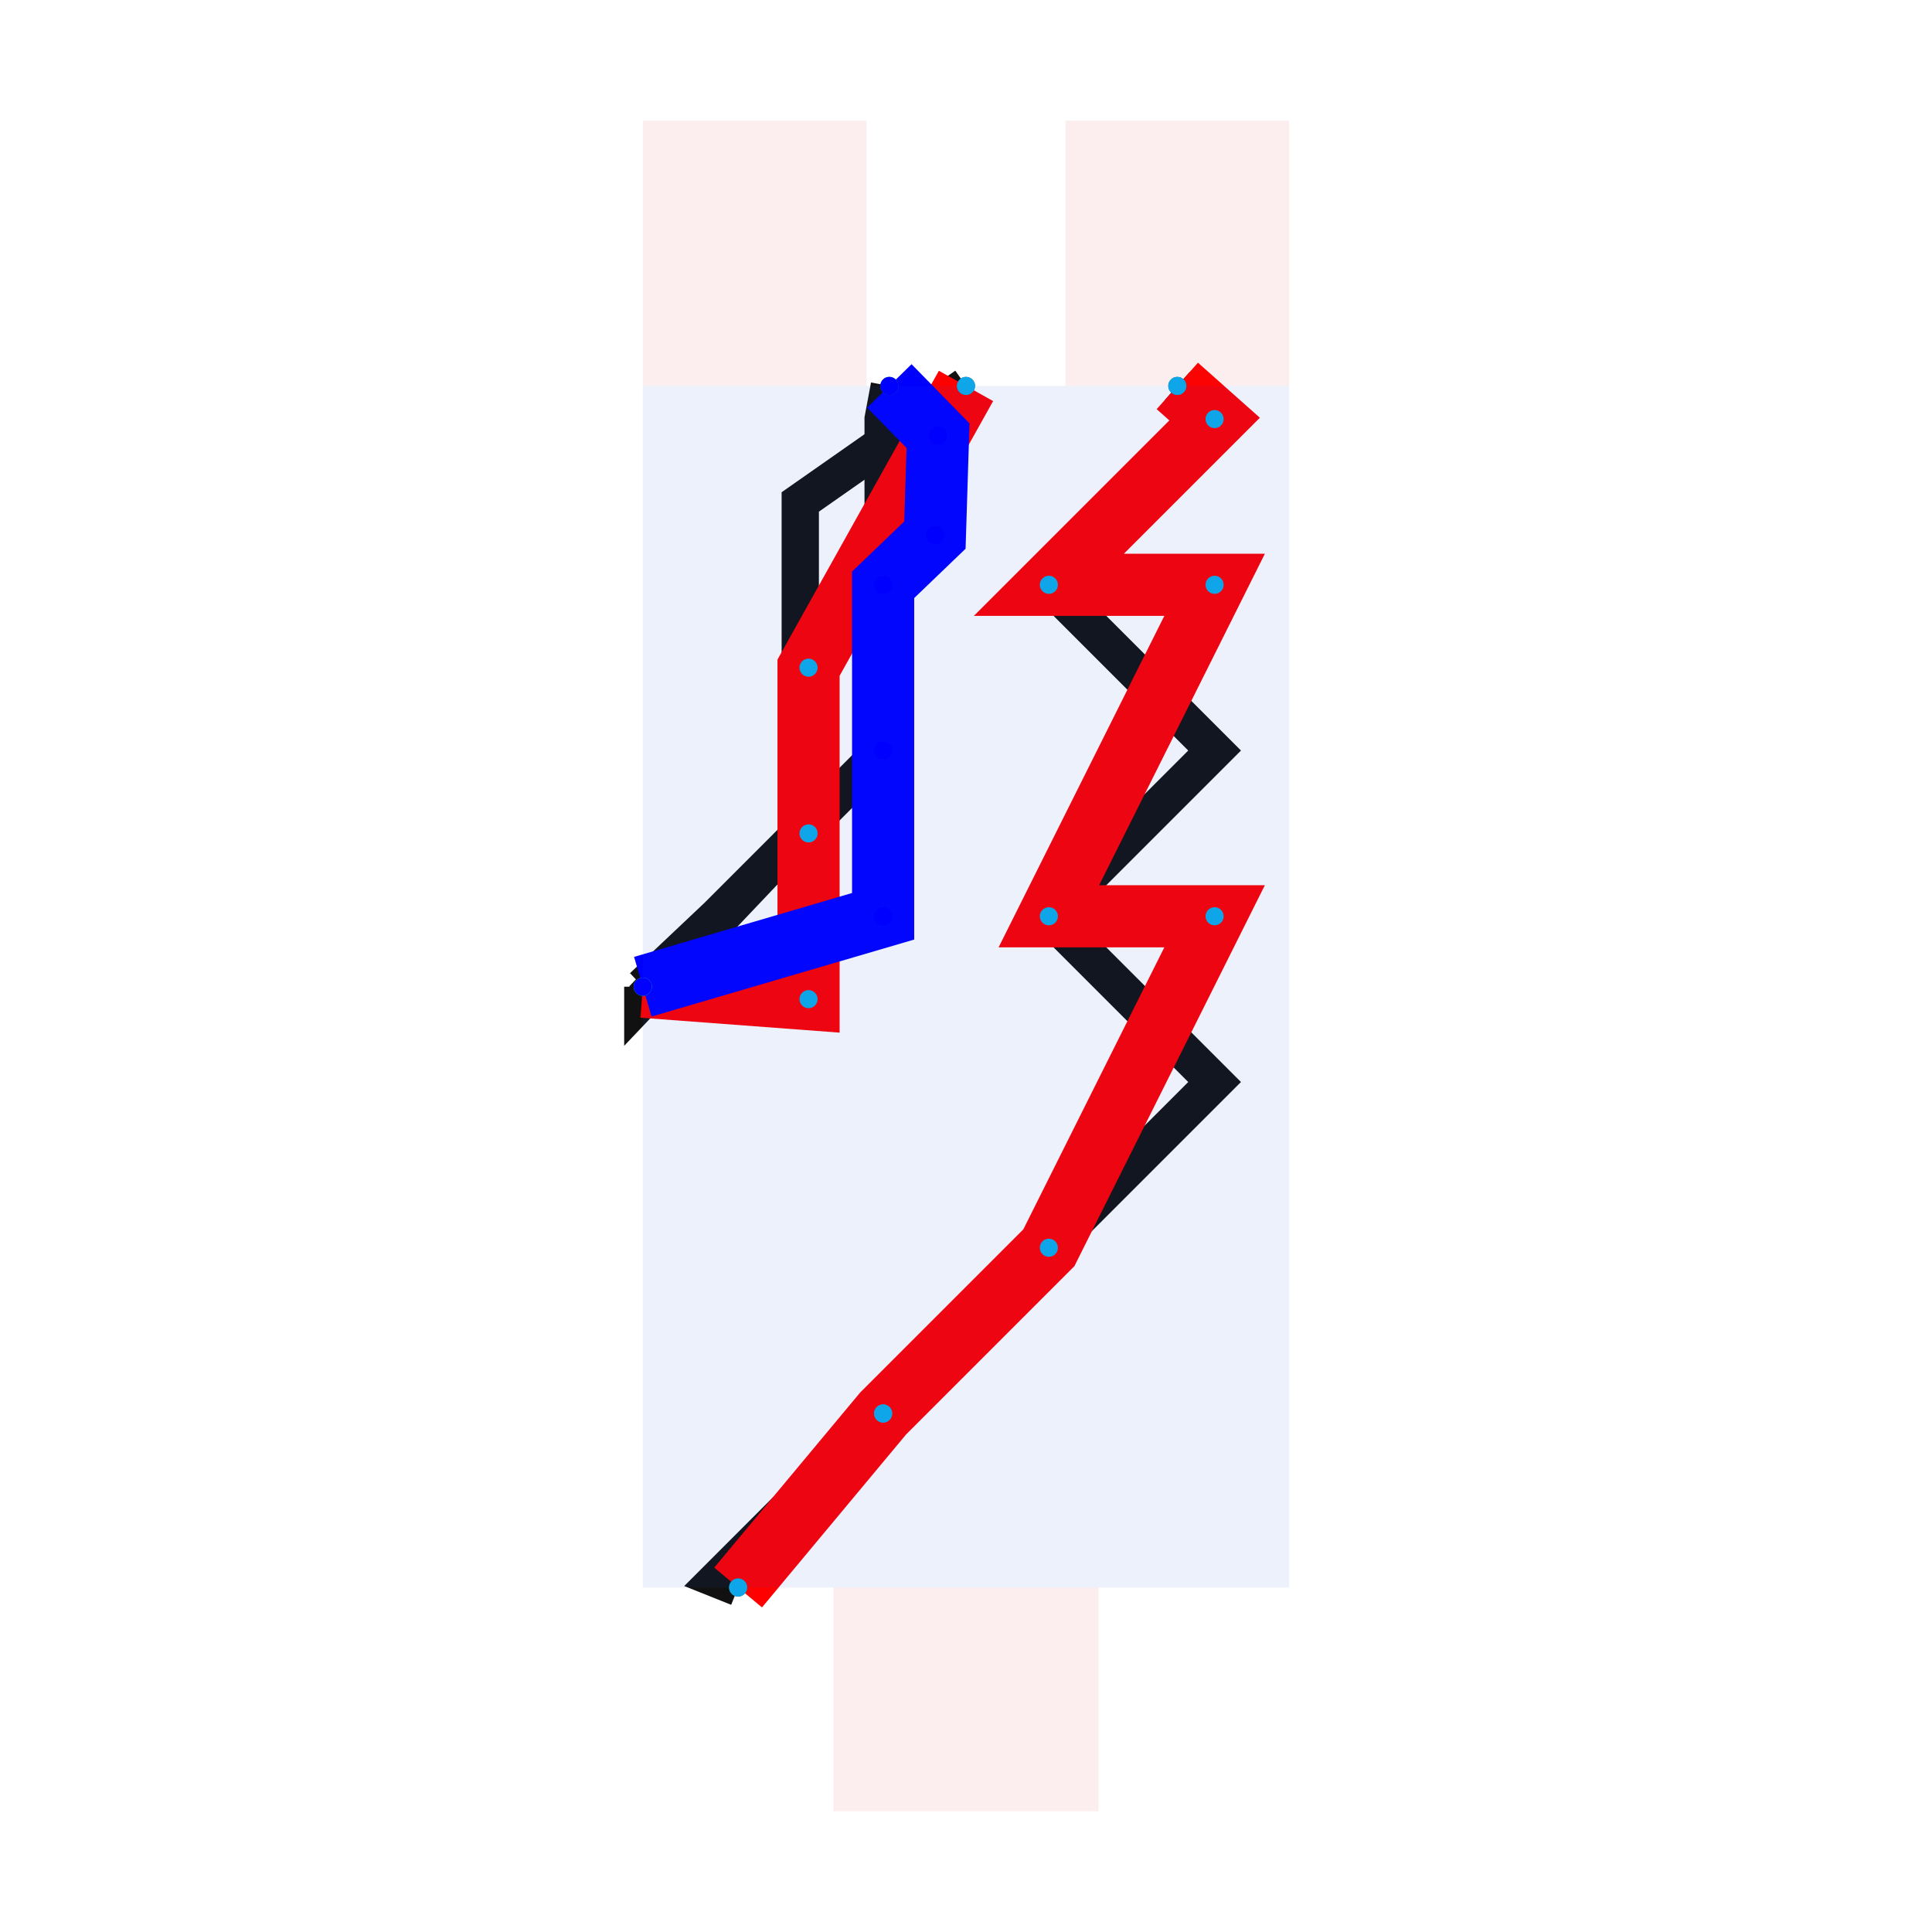
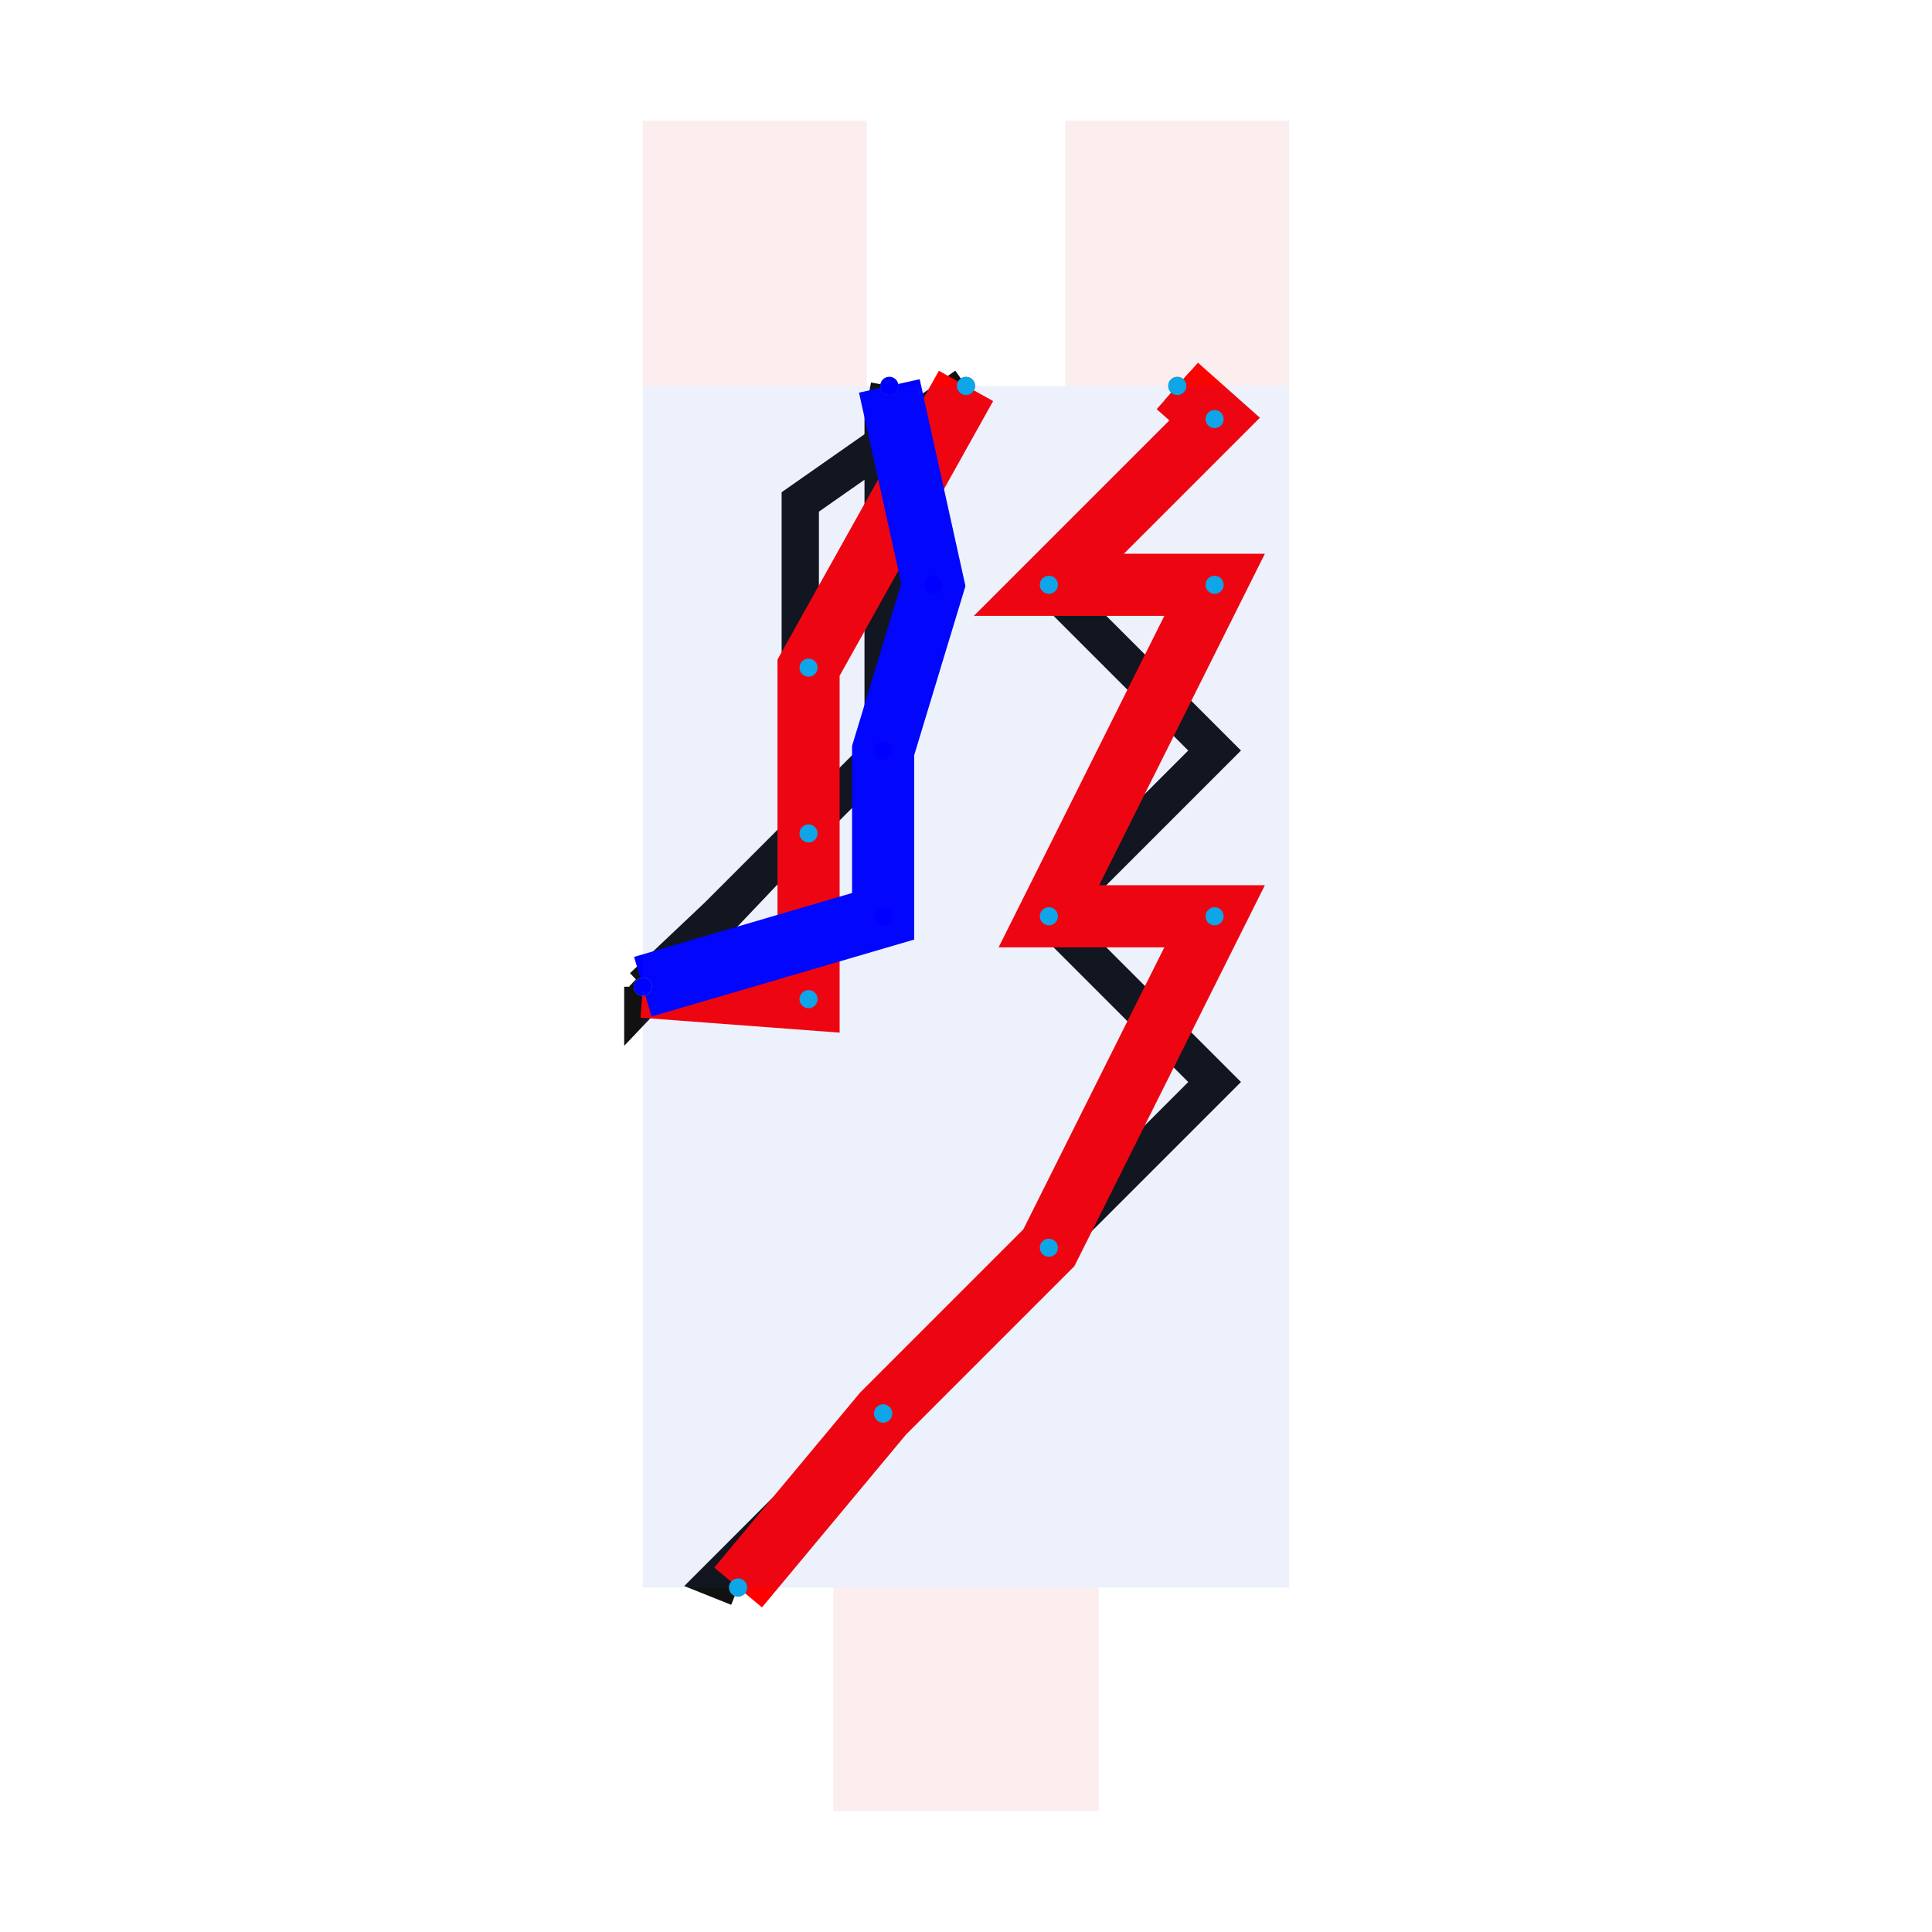
<svg xmlns="http://www.w3.org/2000/svg" width="640" height="640" viewBox="0 0 640 640">
  <rect width="100%" height="100%" fill="white" />
  <g>
    <polyline data-points="9.45,10.780000000000001 9.4,10.8 9.8,11.200000000000001 10.200000000000001,11.600000000000001 10.600000000000001,12.000000000000002 10.200000000000001,12.400000000000002 10.600000000000001,12.800000000000002 10.200000000000001,13.200000000000003 10.600000000000001,13.600000000000003 10.510000000000002,13.68" data-type="line" data-label="original:source_net_6_mst2" points="244.51,525.882 237.647,523.137 292.549,468.235 347.451,413.333 402.353,358.431 347.451,303.529 402.353,248.627 347.451,193.725 402.353,138.824 390,127.843" fill="none" stroke="#111111" stroke-width="12.353" />
  </g>
  <g>
    <polyline data-points="9.219999999999999,12.23 9.219999999999999,12.200000000000001 9.600000000000001,12.600000000000001 9.600000000000001,13.000000000000002 9.600000000000001,13.400000000000002 10,13.68" data-type="line" data-label="original:source_net_15_mst0" points="212.941,326.863 212.941,330.98 265.098,276.078 265.098,221.176 265.098,166.275 320,127.843" fill="none" stroke="#111111" stroke-width="12.353" />
  </g>
  <g>
    <polyline data-points="9.815,13.68 9.8,13.600000000000001 9.8,13.200000000000001 9.8,12.8 9.4,12.4 9.219999999999999,12.23" data-type="line" data-label="original:source_net_1" points="294.608,127.843 292.549,138.824 292.549,193.725 292.549,248.627 237.647,303.529 212.941,326.863" fill="none" stroke="#111111" stroke-width="12.353" />
  </g>
  <g>
    <polyline data-points="9.45,10.780000000000001 9.8,11.200000000000001 9.8,11.200000000000001 10.200000000000001,11.600000000000001 10.600000000000001,12.400000000000002 10.200000000000001,12.400000000000002 10.600000000000001,13.200000000000003 10.200000000000001,13.200000000000003 10.600000000000001,13.600000000000003 10.510000000000002,13.68" data-type="line" data-label="source_net_6_mst2" points="244.51,525.882 292.549,468.235 292.549,468.235 347.451,413.333 402.353,303.529 347.451,303.529 402.353,193.725 347.451,193.725 402.353,138.824 390,127.843" fill="none" stroke="#FF0000" stroke-width="20.588" />
  </g>
  <g>
    <polyline data-points="9.219999999999999,12.23 9.620007999999999,12.200000000000001 9.620007999999999,12.600000000000001 9.620007999999999,13.000000000000002 10,13.68" data-type="line" data-label="source_net_15_mst0" points="212.941,326.863 267.844,330.98 267.844,276.078 267.844,221.176 320,127.843" fill="none" stroke="#FF0000" stroke-width="20.588" />
  </g>
  <g>
-     <polyline data-points="9.815,13.68 9.932477104173362,13.56 9.924977104173363,13.32 9.8,13.200000000000001 9.8,13.200000000000001 9.8,12.8 9.8,12.4 9.219999999999999,12.23" data-type="line" data-label="source_net_1" points="294.608,127.843 310.732,144.314 309.703,177.255 292.549,193.725 292.549,193.725 292.549,248.627 292.549,303.529 212.941,326.863" fill="none" stroke="#0000FF" stroke-width="20.588" />
+     <polyline data-points="9.815,13.68 9.921227104173363,13.200000000000001 9.921227104173363,13.200000000000001 9.8,12.8 9.8,12.4 9.219999999999999,12.23" data-type="line" data-label="source_net_1" points="294.608,127.843 309.188,193.725 309.188,193.725 292.549,248.627 292.549,303.529 212.941,326.863" fill="none" stroke="#0000FF" stroke-width="20.588" />
  </g>
  <g>
    <rect data-type="rect" data-label="cmn_35" data-x="10" data-y="12.23" x="212.941" y="127.843" width="214.118" height="398.039" fill="rgba(29, 78, 216, 0.08)" stroke="#1d4ed8" stroke-width="0.007" />
  </g>
  <g>
    <rect data-type="rect" data-label="obstacle:rect:0" data-x="10" data-y="10.51" x="276.078" y="525.882" width="87.843" height="74.118" fill="rgba(220, 38, 38, 0.08)" stroke="#dc2626" stroke-width="0.007" />
  </g>
  <g>
    <rect data-type="rect" data-label="obstacle:rect:1" data-x="10.51" data-y="14" x="352.941" y="40" width="74.118" height="87.843" fill="rgba(220, 38, 38, 0.08)" stroke="#dc2626" stroke-width="0.007" />
  </g>
  <g>
    <rect data-type="rect" data-label="obstacle:rect:2" data-x="9.49" data-y="14" x="212.941" y="40" width="74.118" height="87.843" fill="rgba(220, 38, 38, 0.08)" stroke="#dc2626" stroke-width="0.007" />
  </g>
  <g>
    <circle data-type="point" data-label="source_net_1" data-x="9.815" data-y="13.68" cx="294.608" cy="127.843" r="3" fill="#0f766e" />
  </g>
  <g>
    <circle data-type="point" data-label="source_net_1" data-x="9.220000000000002" data-y="12.23" cx="212.941" cy="326.863" r="3" fill="#0f766e" />
  </g>
  <g>
    <circle data-type="point" data-label="source_net_15_mst0" data-x="9.220000000000002" data-y="12.23" cx="212.941" cy="326.863" r="3" fill="#0f766e" />
  </g>
  <g>
    <circle data-type="point" data-label="source_net_15_mst0" data-x="10" data-y="13.68" cx="320" cy="127.843" r="3" fill="#0f766e" />
  </g>
  <g>
    <circle data-type="point" data-label="source_net_6_mst2" data-x="9.45" data-y="10.780000000000001" cx="244.51" cy="525.882" r="3" fill="#0f766e" />
  </g>
  <g>
    <circle data-type="point" data-label="source_net_6_mst2" data-x="10.510000000000002" data-y="13.68" cx="390" cy="127.843" r="3" fill="#0f766e" />
  </g>
  <g>
    <circle data-type="point" data-label="" data-x="9.45" data-y="10.780000000000001" cx="244.51" cy="525.882" r="3" fill="#0ea5e9" />
  </g>
  <g>
    <circle data-type="point" data-label="" data-x="9.8" data-y="11.200000000000001" cx="292.549" cy="468.235" r="3" fill="#0ea5e9" />
  </g>
  <g>
    <circle data-type="point" data-label="" data-x="9.8" data-y="11.200000000000001" cx="292.549" cy="468.235" r="3" fill="#0ea5e9" />
  </g>
  <g>
    <circle data-type="point" data-label="" data-x="10.200000000000001" data-y="11.600000000000001" cx="347.451" cy="413.333" r="3" fill="#0ea5e9" />
  </g>
  <g>
    <circle data-type="point" data-label="" data-x="10.600000000000001" data-y="12.400000000000002" cx="402.353" cy="303.529" r="3" fill="#0ea5e9" />
  </g>
  <g>
    <circle data-type="point" data-label="" data-x="10.200000000000001" data-y="12.400000000000002" cx="347.451" cy="303.529" r="3" fill="#0ea5e9" />
  </g>
  <g>
    <circle data-type="point" data-label="" data-x="10.600000000000001" data-y="13.200000000000003" cx="402.353" cy="193.725" r="3" fill="#0ea5e9" />
  </g>
  <g>
    <circle data-type="point" data-label="" data-x="10.200000000000001" data-y="13.200000000000003" cx="347.451" cy="193.725" r="3" fill="#0ea5e9" />
  </g>
  <g>
    <circle data-type="point" data-label="" data-x="10.600000000000001" data-y="13.600000000000003" cx="402.353" cy="138.824" r="3" fill="#0ea5e9" />
  </g>
  <g>
    <circle data-type="point" data-label="" data-x="10.510000000000002" data-y="13.68" cx="390" cy="127.843" r="3" fill="#0ea5e9" />
  </g>
  <g>
    <circle data-type="point" data-label="" data-x="9.219999999999999" data-y="12.23" cx="212.941" cy="326.863" r="3" fill="#0ea5e9" />
  </g>
  <g>
    <circle data-type="point" data-label="" data-x="9.620007999999999" data-y="12.200000000000001" cx="267.844" cy="330.98" r="3" fill="#0ea5e9" />
  </g>
  <g>
    <circle data-type="point" data-label="" data-x="9.620007999999999" data-y="12.600000000000001" cx="267.844" cy="276.078" r="3" fill="#0ea5e9" />
  </g>
  <g>
    <circle data-type="point" data-label="" data-x="9.620007999999999" data-y="13.000000000000002" cx="267.844" cy="221.176" r="3" fill="#0ea5e9" />
  </g>
  <g>
    <circle data-type="point" data-label="" data-x="10" data-y="13.68" cx="320" cy="127.843" r="3" fill="#0ea5e9" />
  </g>
  <g>
    <circle data-type="point" data-label="" data-x="9.815" data-y="13.68" cx="294.608" cy="127.843" r="3" fill="#0000FF" />
  </g>
  <g>
-     <circle data-type="point" data-label="" data-x="9.932477104173362" data-y="13.56" cx="310.732" cy="144.314" r="3" fill="#0000FF" />
+     <circle data-type="point" data-label="" data-x="9.921227104173363" data-y="13.200000000000001" cx="309.188" cy="193.725" r="3" fill="#0000FF" />
  </g>
  <g>
-     <circle data-type="point" data-label="" data-x="9.924977104173363" data-y="13.32" cx="309.703" cy="177.255" r="3" fill="#0000FF" />
-   </g>
-   <g>
-     <circle data-type="point" data-label="" data-x="9.8" data-y="13.200000000000001" cx="292.549" cy="193.725" r="3" fill="#0000FF" />
-   </g>
-   <g>
-     <circle data-type="point" data-label="" data-x="9.8" data-y="13.200000000000001" cx="292.549" cy="193.725" r="3" fill="#0000FF" />
+     <circle data-type="point" data-label="" data-x="9.921227104173363" data-y="13.200000000000001" cx="309.188" cy="193.725" r="3" fill="#0000FF" />
  </g>
  <g>
    <circle data-type="point" data-label="" data-x="9.8" data-y="12.8" cx="292.549" cy="248.627" r="3" fill="#0000FF" />
  </g>
  <g>
    <circle data-type="point" data-label="" data-x="9.8" data-y="12.4" cx="292.549" cy="303.529" r="3" fill="#0000FF" />
  </g>
  <g>
    <circle data-type="point" data-label="" data-x="9.219999999999999" data-y="12.23" cx="212.941" cy="326.863" r="3" fill="#0000FF" />
  </g>
  <g id="crosshair" style="display: none">
    <line id="crosshair-h" y1="0" y2="640" stroke="#666" stroke-width="0.5" />
    <line id="crosshair-v" x1="0" x2="640" stroke="#666" stroke-width="0.5" />
    <text id="coordinates" font-family="monospace" font-size="12" fill="#666" />
  </g>
</svg>
